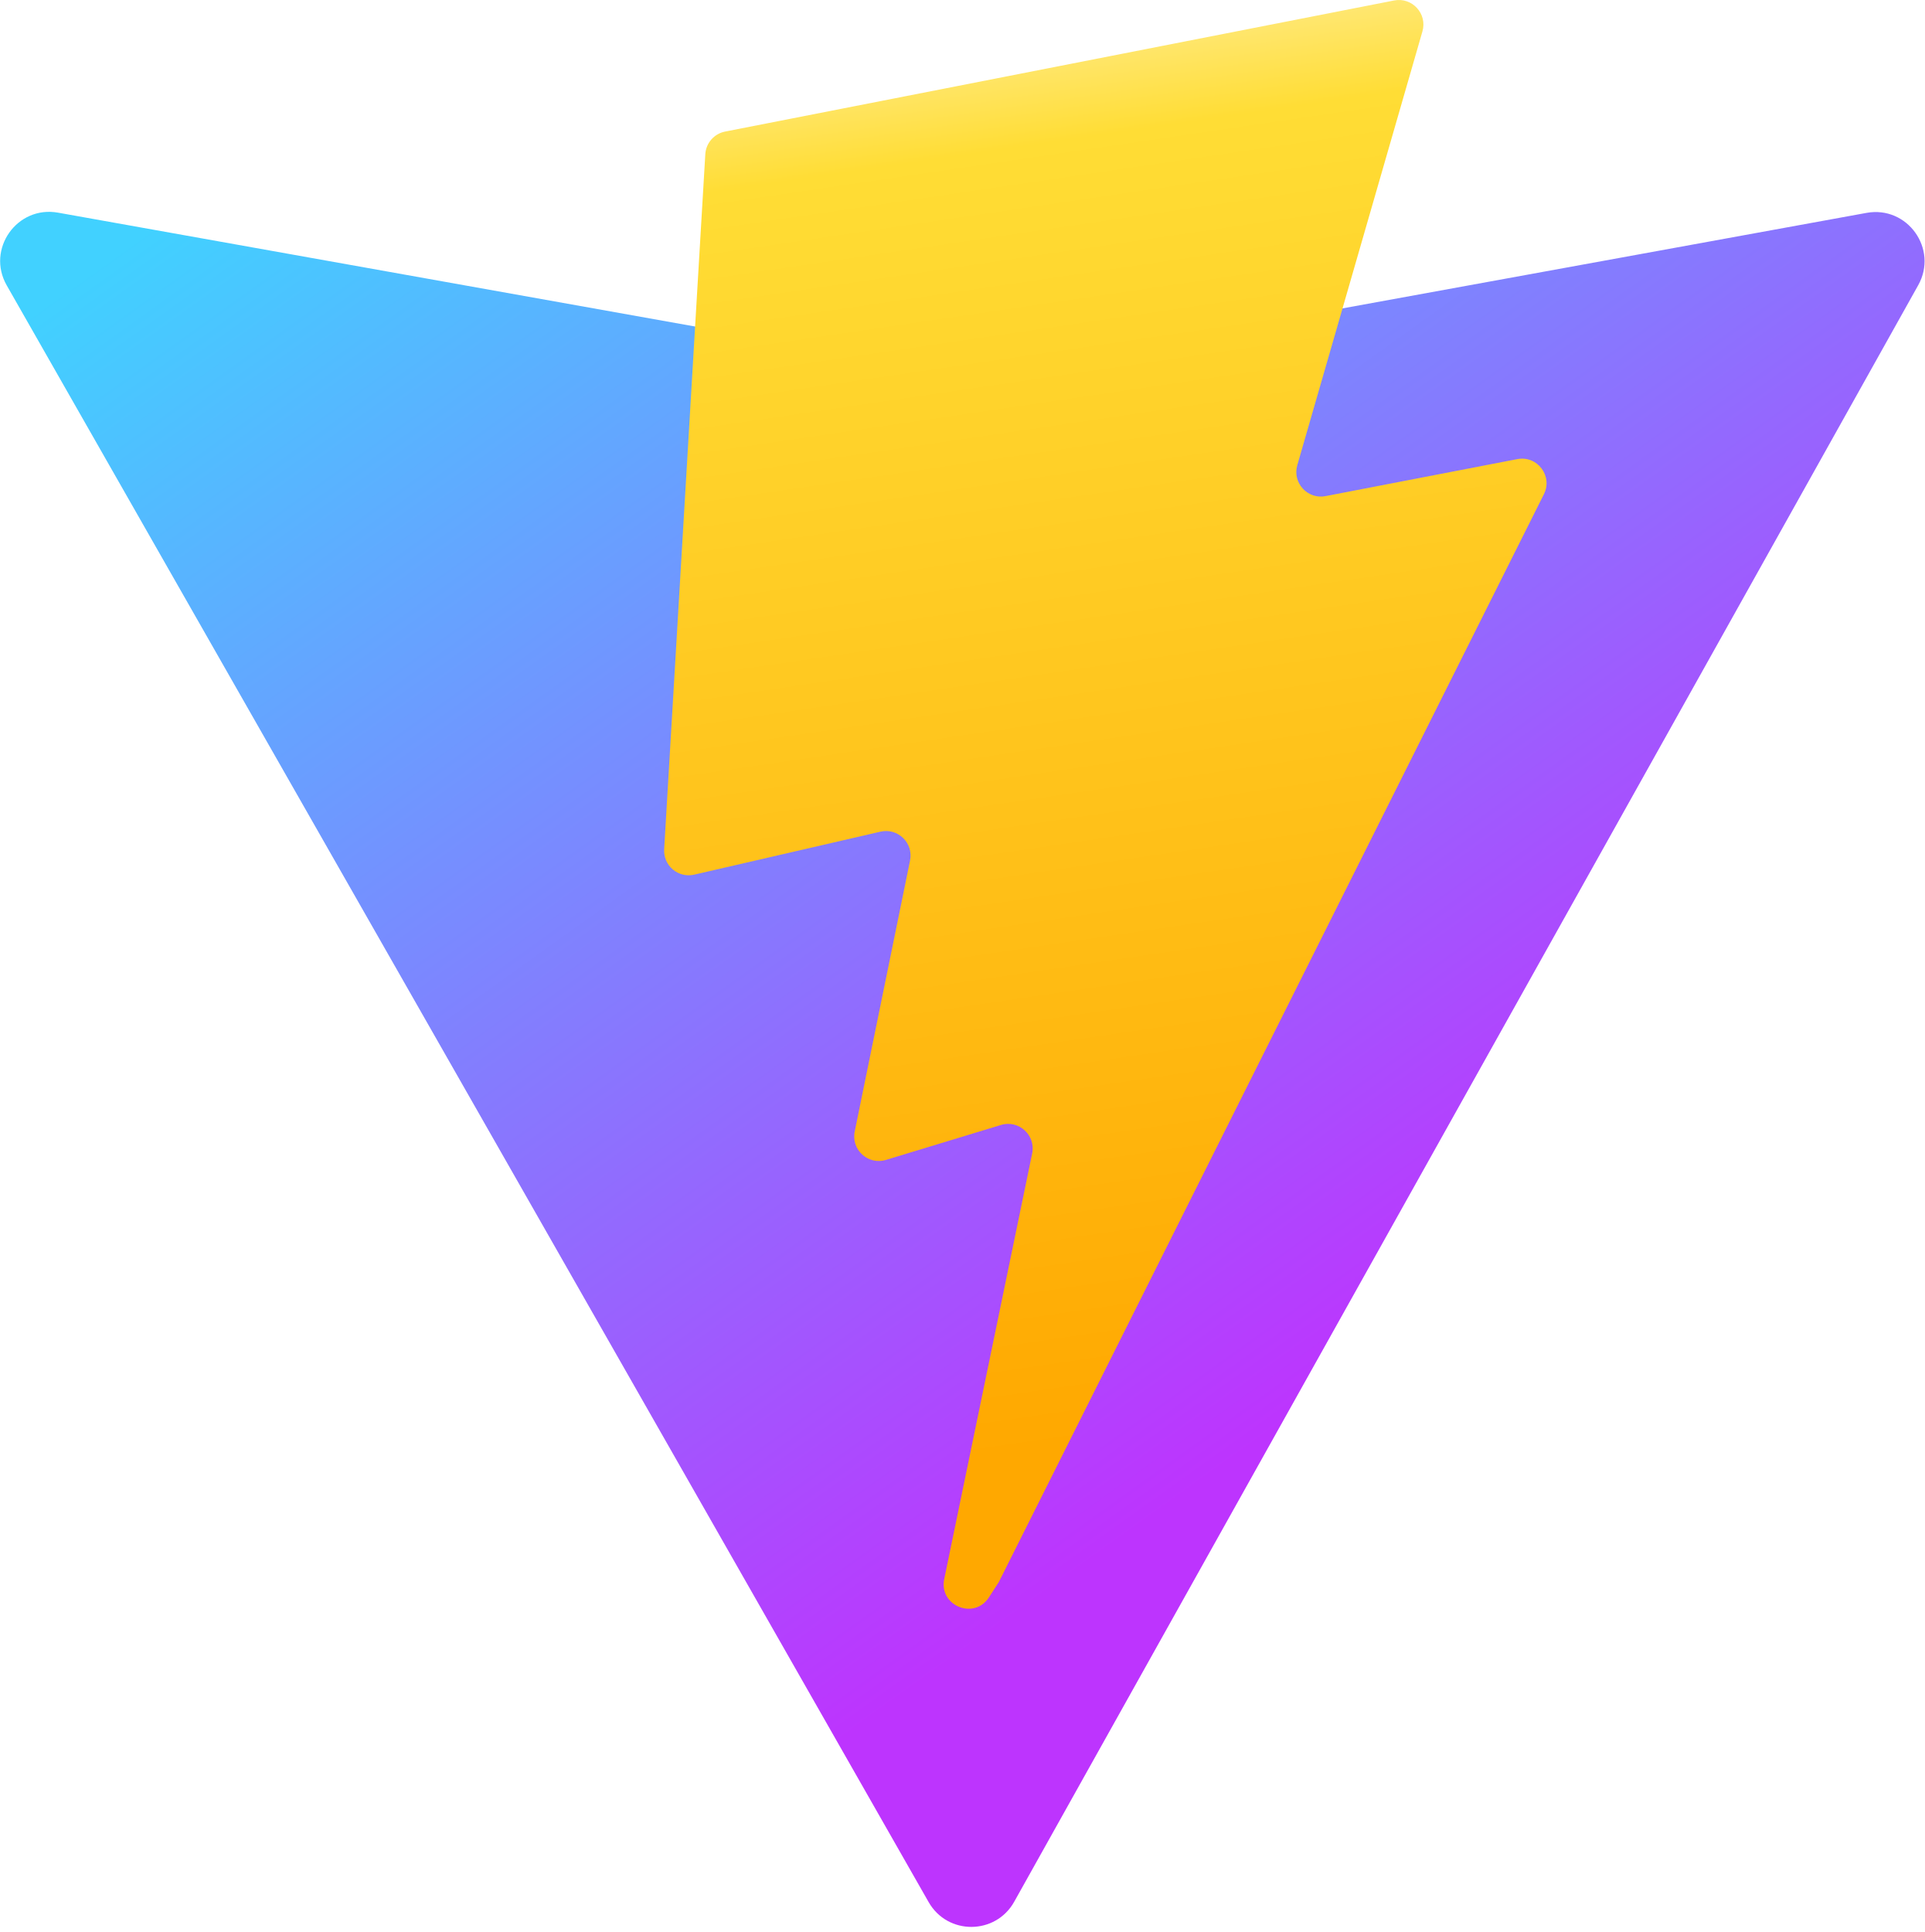
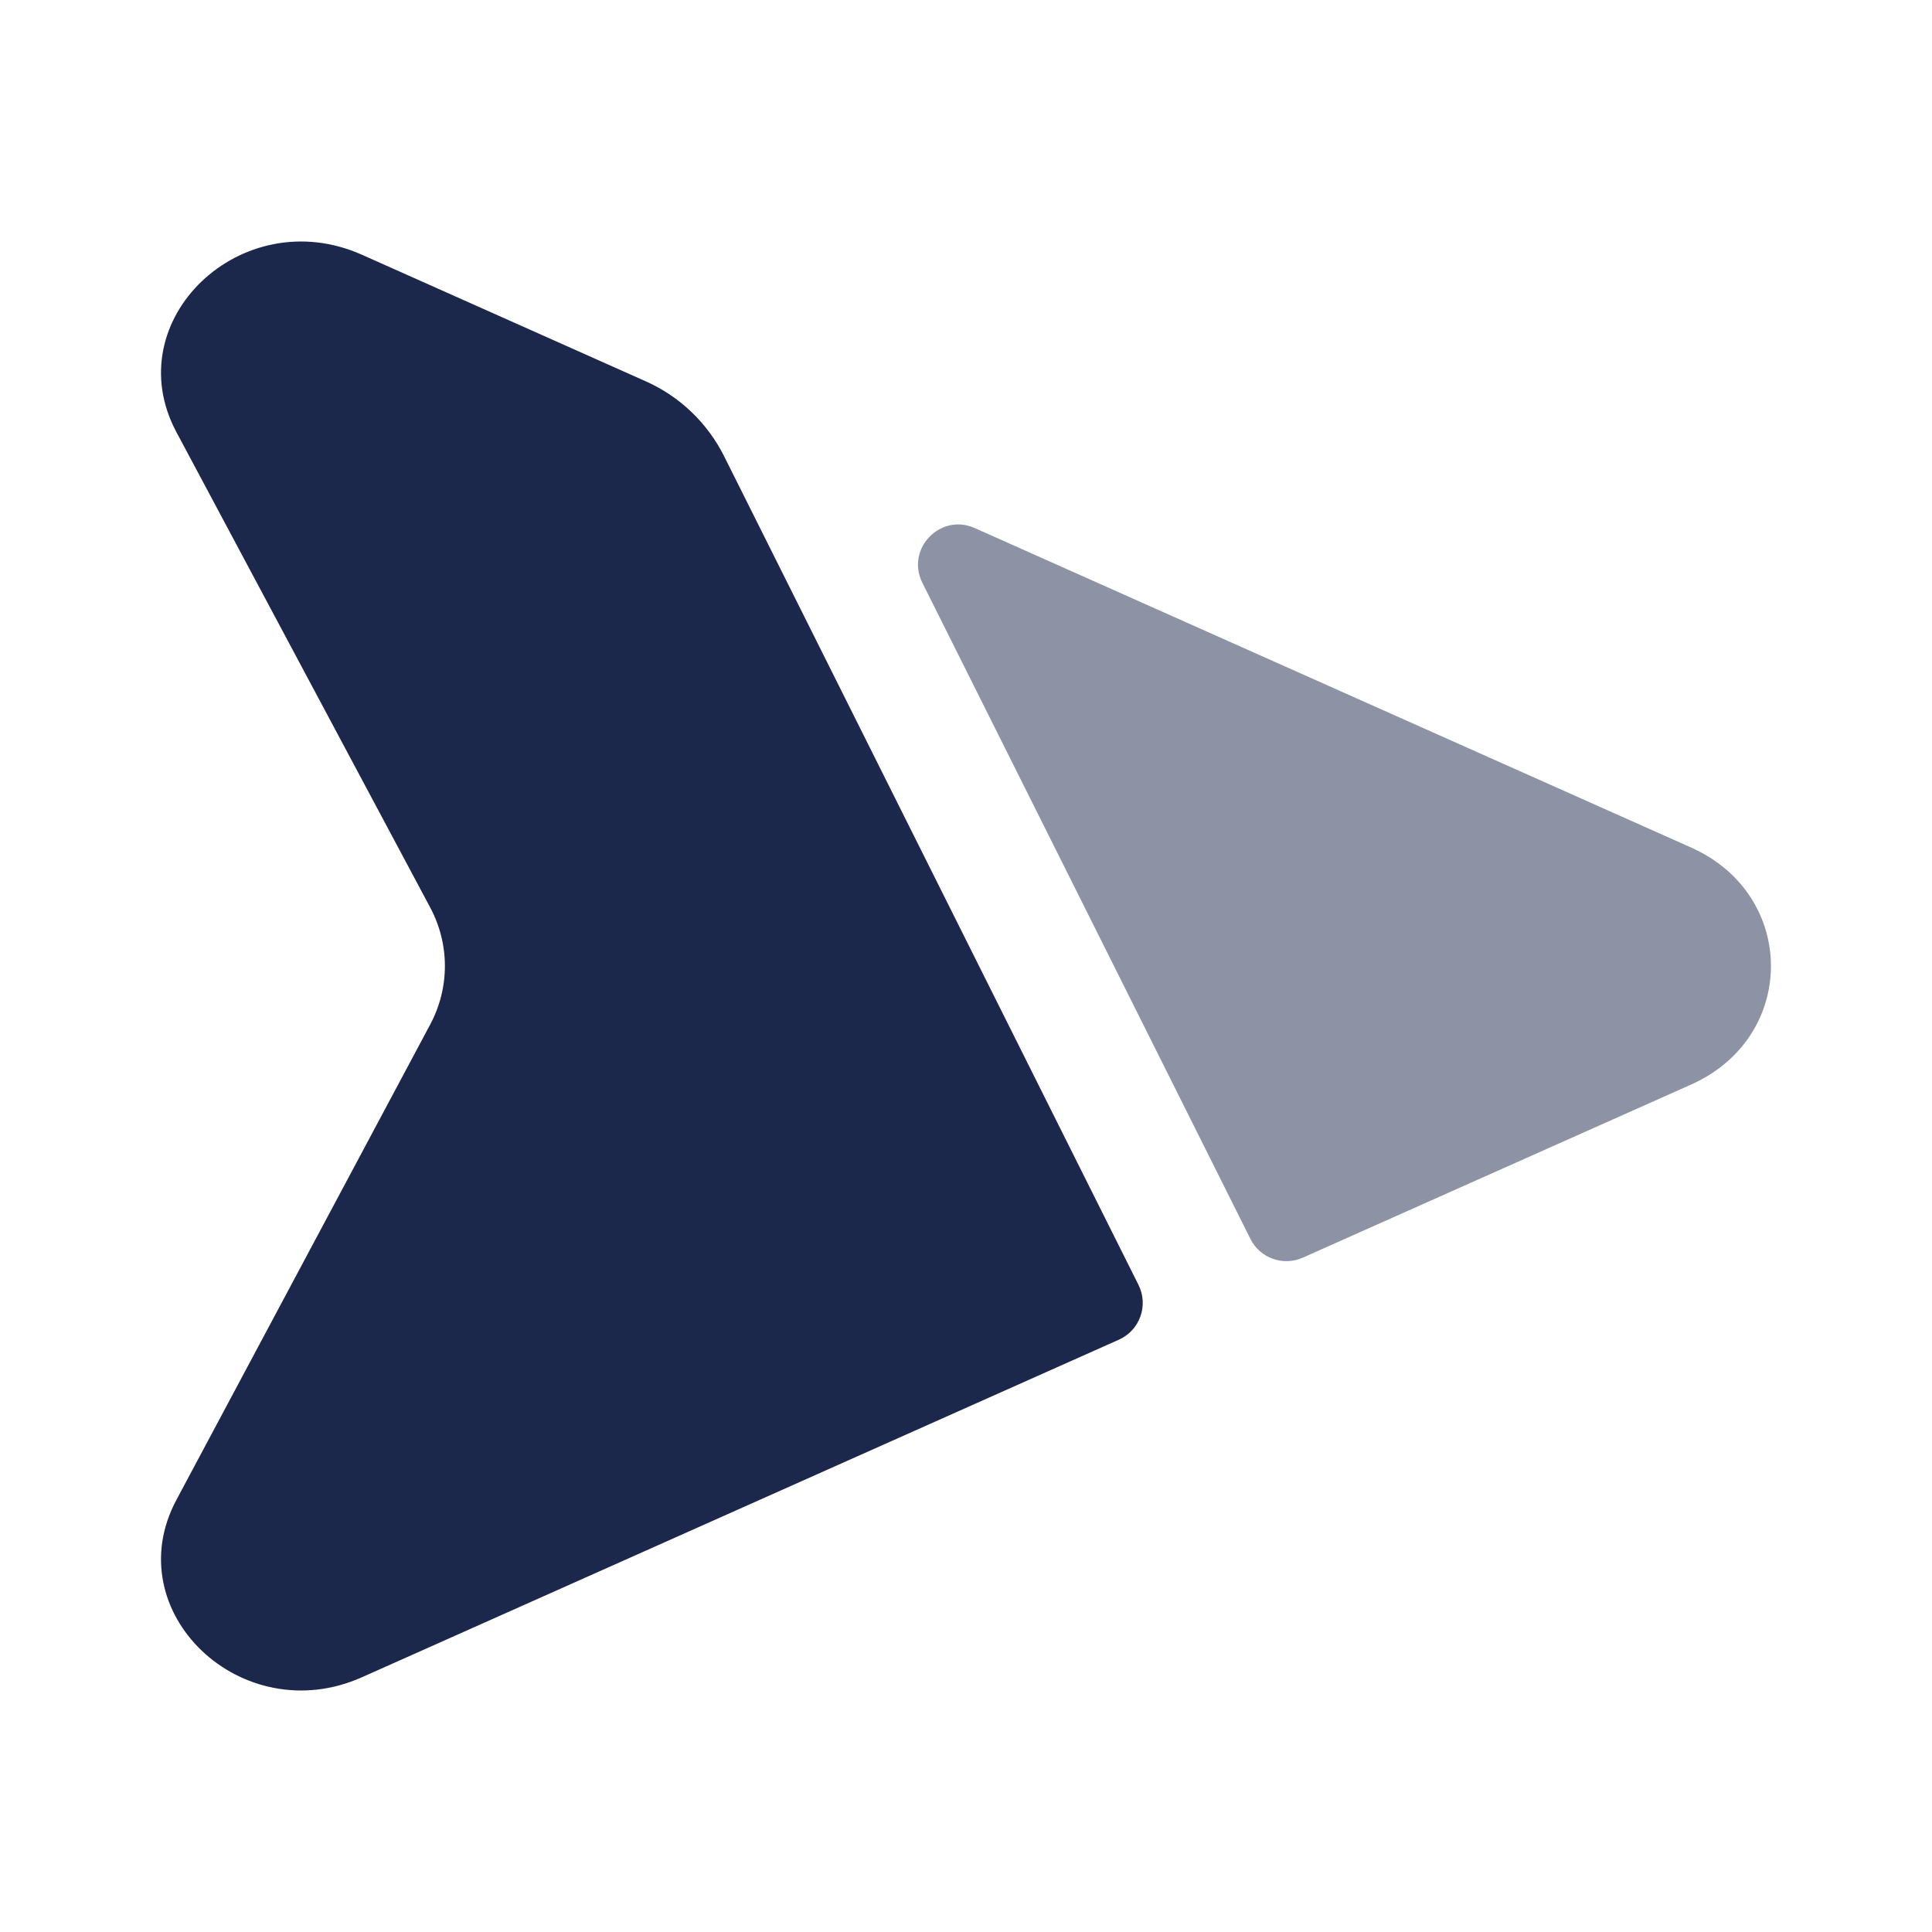
- <svg xmlns="http://www.w3.org/2000/svg" aria-hidden="true" role="img" class="iconify iconify--logos" width="31.88" height="32" preserveAspectRatio="xMidYMid meet" viewBox="0 0 256 257">
-   <defs>
-     <linearGradient id="IconifyId1813088fe1fbc01fb466" x1="-.828%" x2="57.636%" y1="7.652%" y2="78.411%">
-       <stop offset="0%" stop-color="#41D1FF" />
-       <stop offset="100%" stop-color="#BD34FE" />
-     </linearGradient>
-     <linearGradient id="IconifyId1813088fe1fbc01fb467" x1="43.376%" x2="50.316%" y1="2.242%" y2="89.03%">
-       <stop offset="0%" stop-color="#FFEA83" />
-       <stop offset="8.333%" stop-color="#FFDD35" />
-       <stop offset="100%" stop-color="#FFA800" />
-     </linearGradient>
-   </defs>
-   <path fill="url(#IconifyId1813088fe1fbc01fb466)" d="M255.153 37.938L134.897 252.976c-2.483 4.44-8.862 4.466-11.382.048L.875 37.958c-2.746-4.814 1.371-10.646 6.827-9.67l120.385 21.517a6.537 6.537 0 0 0 2.322-.004l117.867-21.483c5.438-.991 9.574 4.796 6.877 9.62Z" />
-   <path fill="url(#IconifyId1813088fe1fbc01fb467)" d="M185.432.063L96.44 17.501a3.268 3.268 0 0 0-2.634 3.014l-5.474 92.456a3.268 3.268 0 0 0 3.997 3.378l24.777-5.718c2.318-.535 4.413 1.507 3.936 3.838l-7.361 36.047c-.495 2.426 1.782 4.5 4.151 3.78l15.304-4.649c2.372-.72 4.652 1.36 4.15 3.788l-11.698 56.621c-.732 3.542 3.979 5.473 5.943 2.437l1.313-2.028l72.516-144.72c1.215-2.423-.88-5.186-3.54-4.672l-25.505 4.922c-2.396.462-4.435-1.77-3.759-4.114l16.646-57.705c.677-2.35-1.37-4.583-3.769-4.113Z" />
+ <svg xmlns="http://www.w3.org/2000/svg" width="800px" height="800px" viewBox="0 0 24 24" fill="none">
+   <path d="M14.143 15.962C14.27 16.217 14.159 16.526 13.899 16.642L4.497 20.835C3.002 21.502 1.45 20.021 2.191 18.633L5.343 12.729C5.588 12.27 5.588 11.73 5.343 11.271L2.191 5.367C1.45 3.979 3.002 2.498 4.497 3.165L8.022 4.737C8.445 4.925 8.789 5.255 8.996 5.669L14.143 15.962Z" fill="#1C274C" />
+   <path opacity="0.5" d="M15.533 15.39C15.653 15.63 15.94 15.732 16.184 15.623L21.007 13.473C22.33 12.883 22.33 11.118 21.007 10.528L12.109 6.56C11.68 6.369 11.248 6.82 11.458 7.24L15.533 15.39Z" fill="#1C274C" />
</svg>
